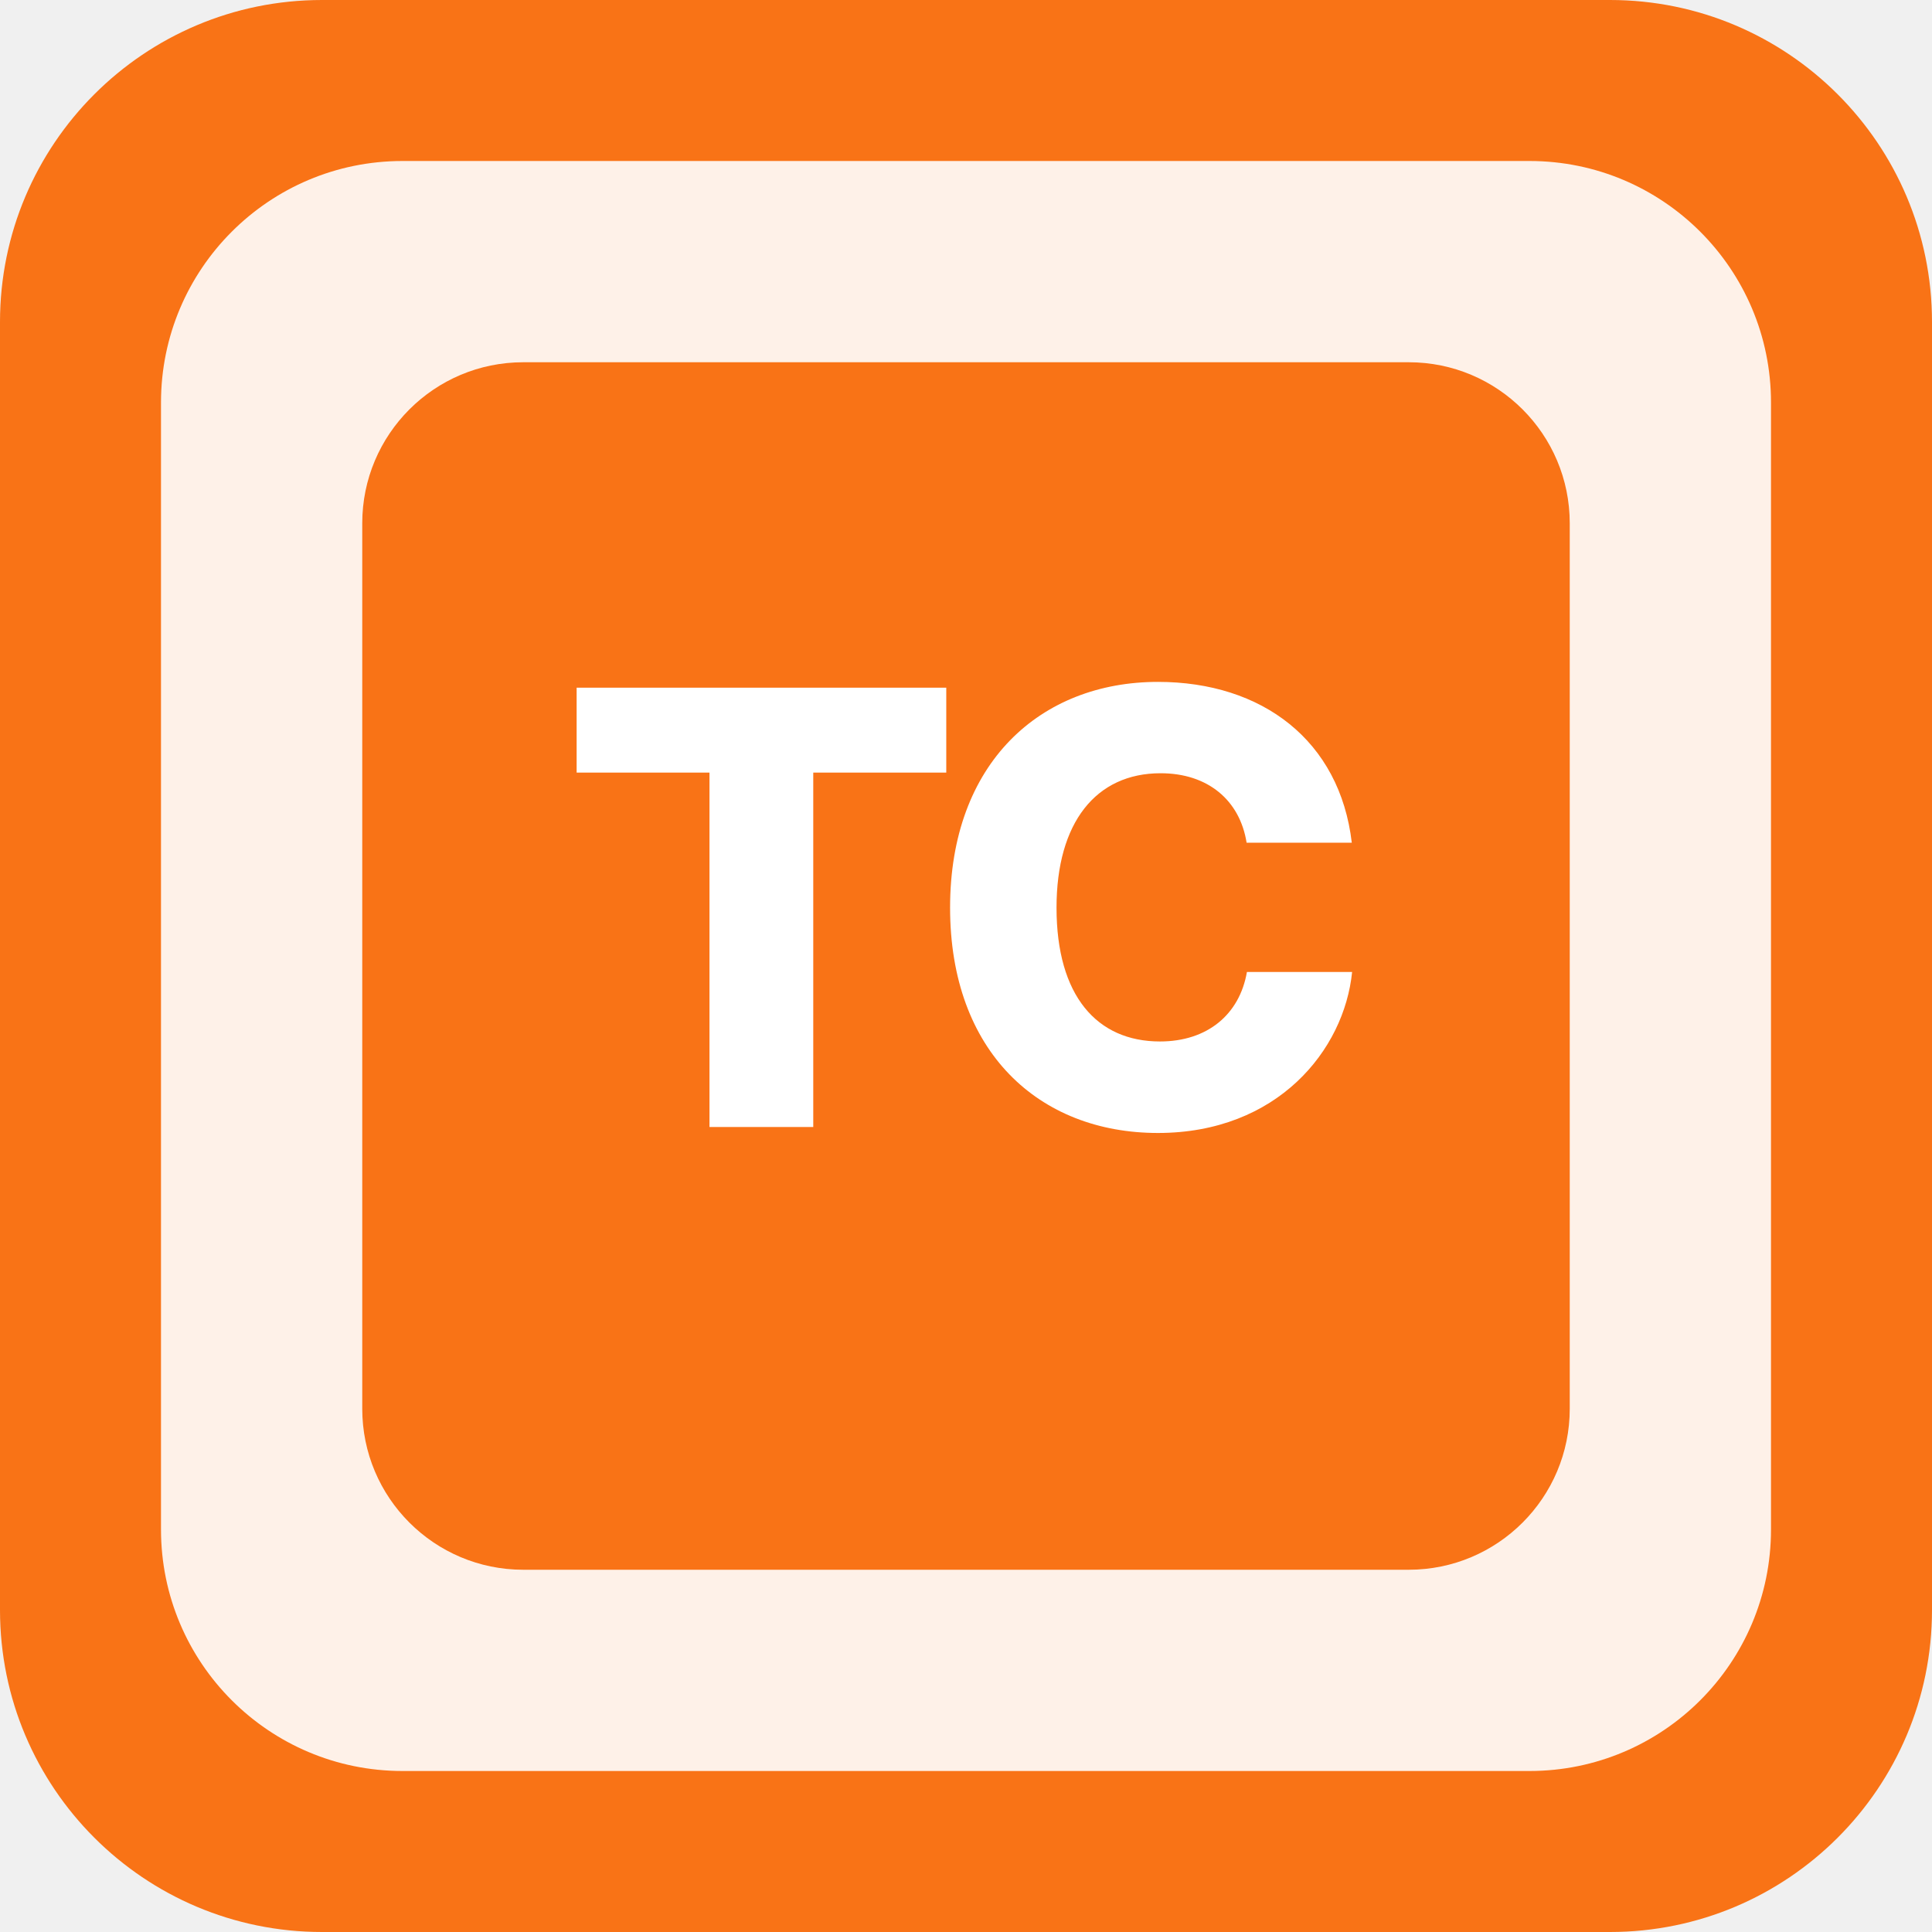
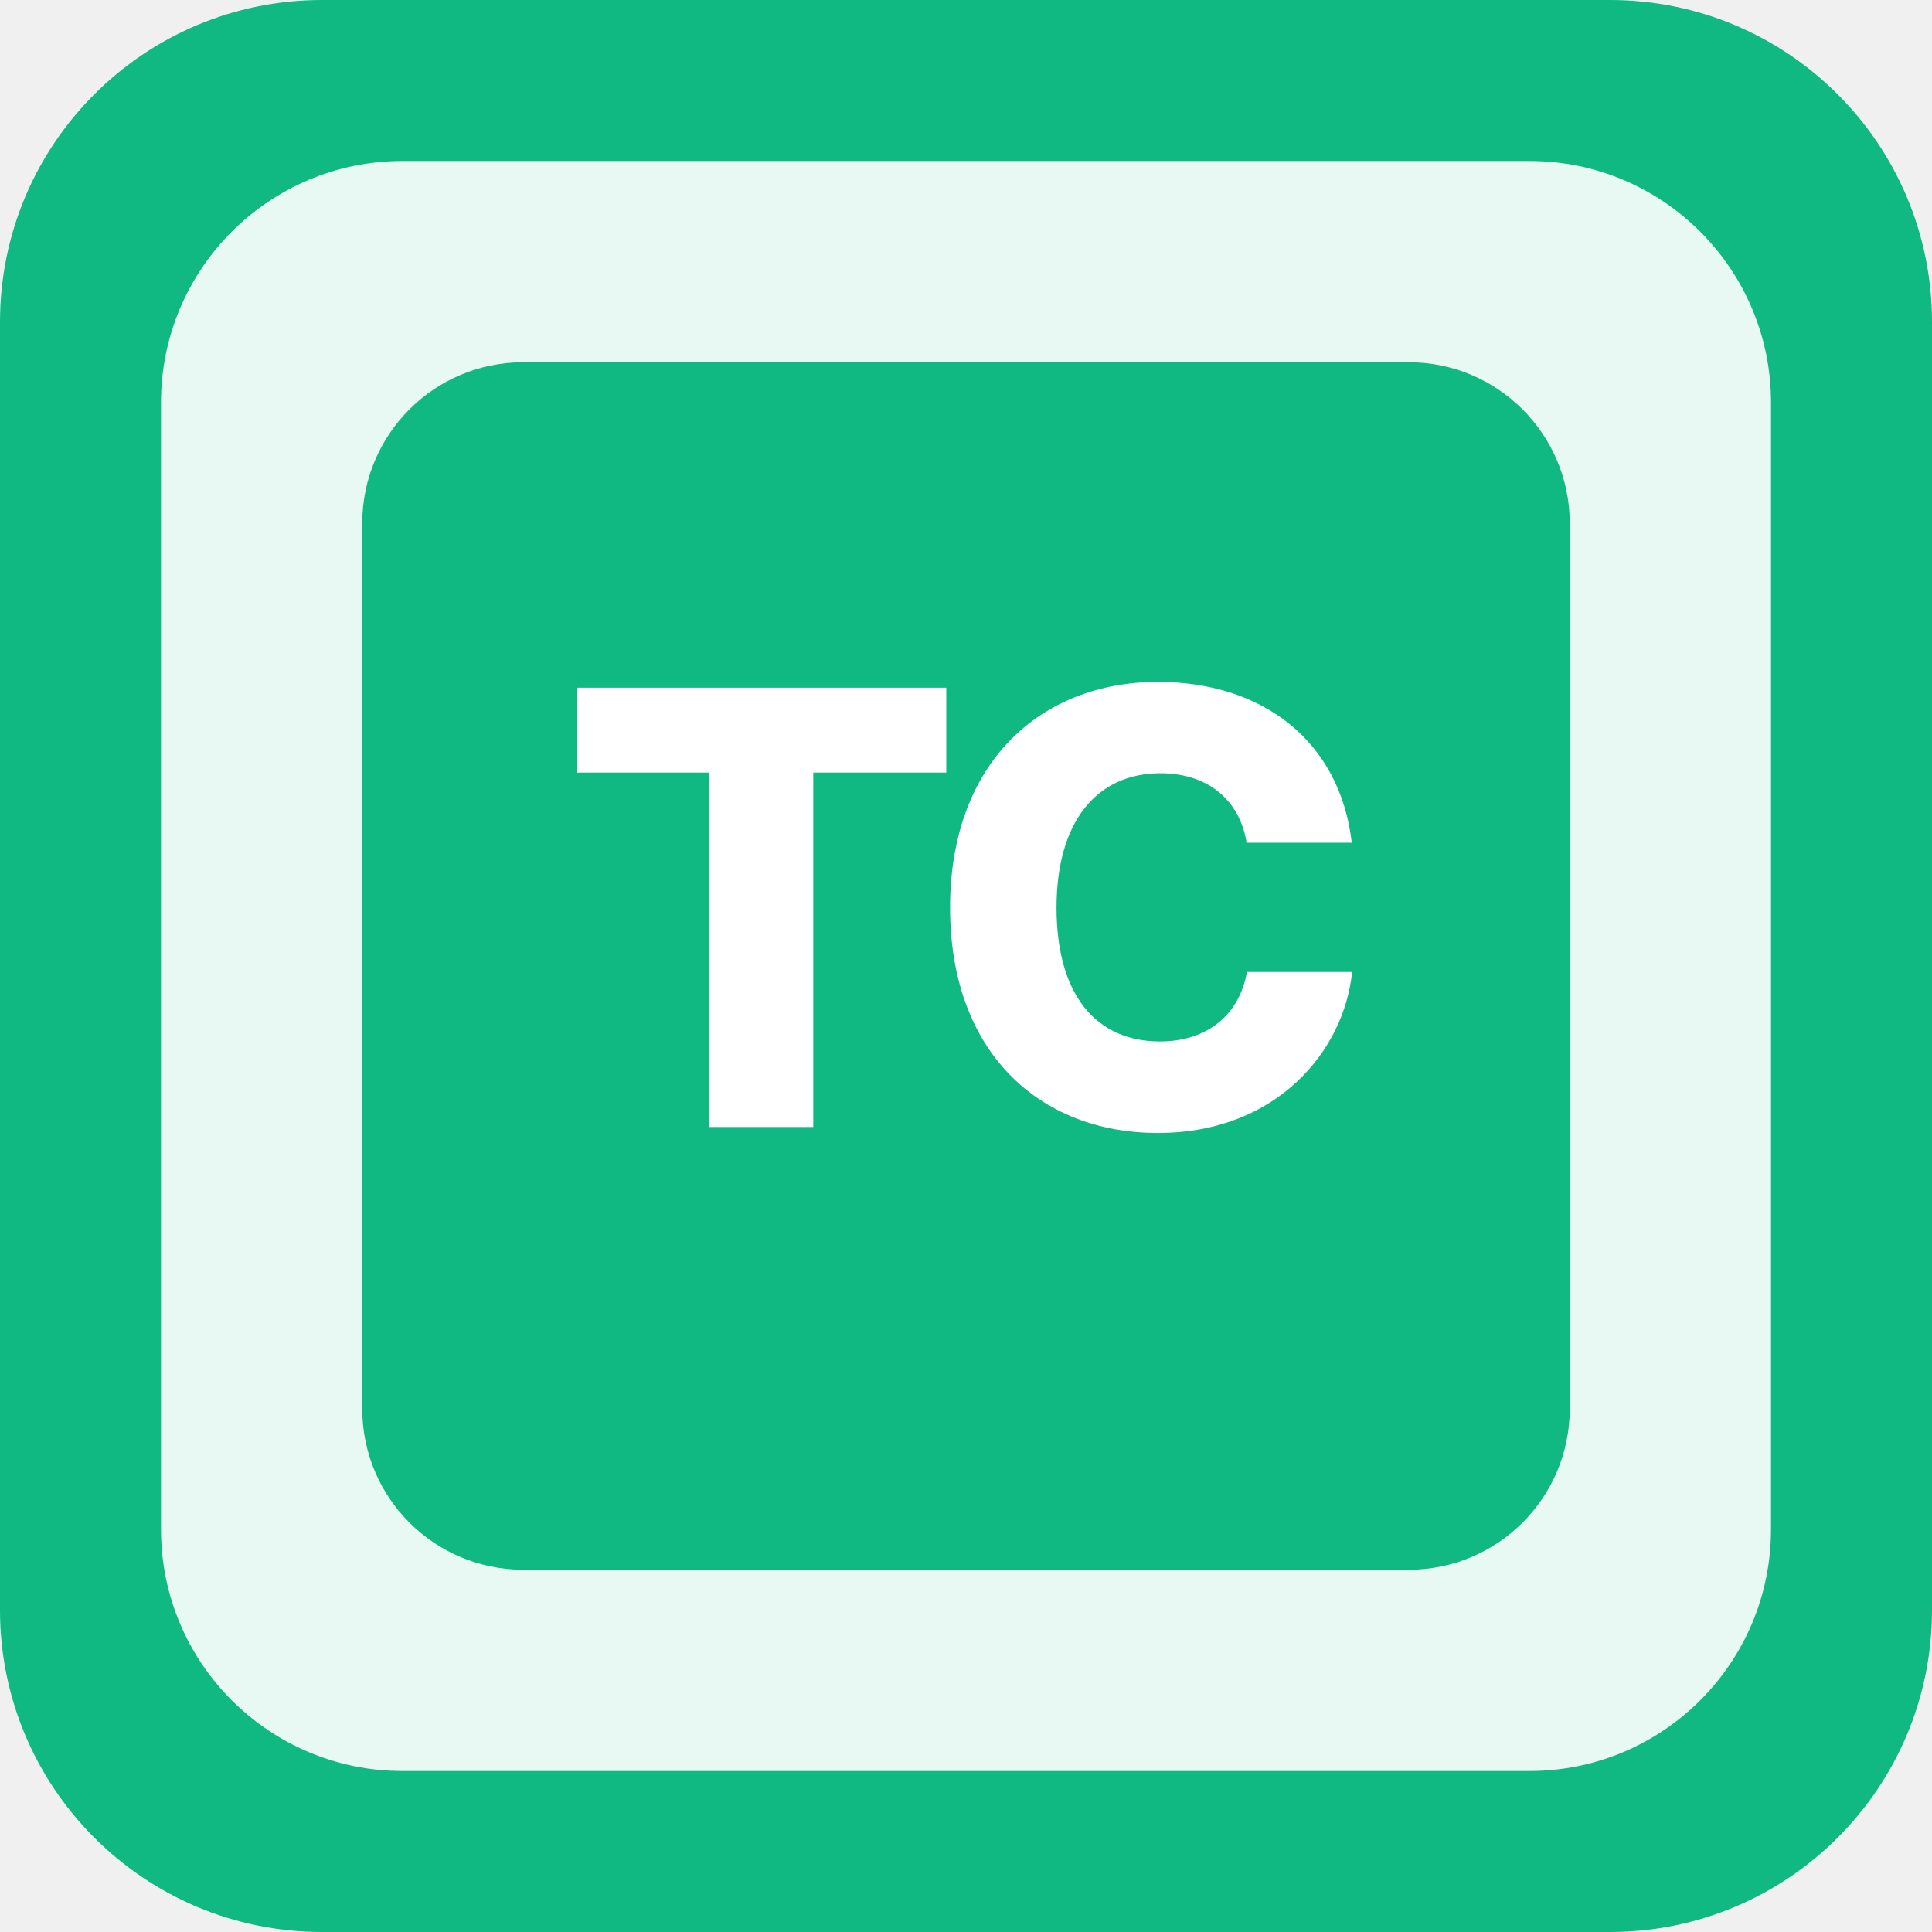
<svg xmlns="http://www.w3.org/2000/svg" width="192" height="192" viewBox="0 0 192 192">
-   <rect width="192" height="192" rx="32" fill="#f97316" />
+   <rect width="192" height="192" rx="32" fill="#10b981" />
  <rect x="16" y="16" width="160" height="160" rx="24" fill="#fff" opacity="0.9" />
-   <rect x="36" y="36" width="120" height="120" rx="16" fill="#f97316" />
+   <rect x="36" y="36" width="120" height="120" rx="16" fill="#10b981" />
  <text x="96" y="112" font-family="system-ui,-apple-system,sans-serif" font-size="60" font-weight="800" fill="#fff" text-anchor="middle" letter-spacing="-2">TC</text>
</svg>
